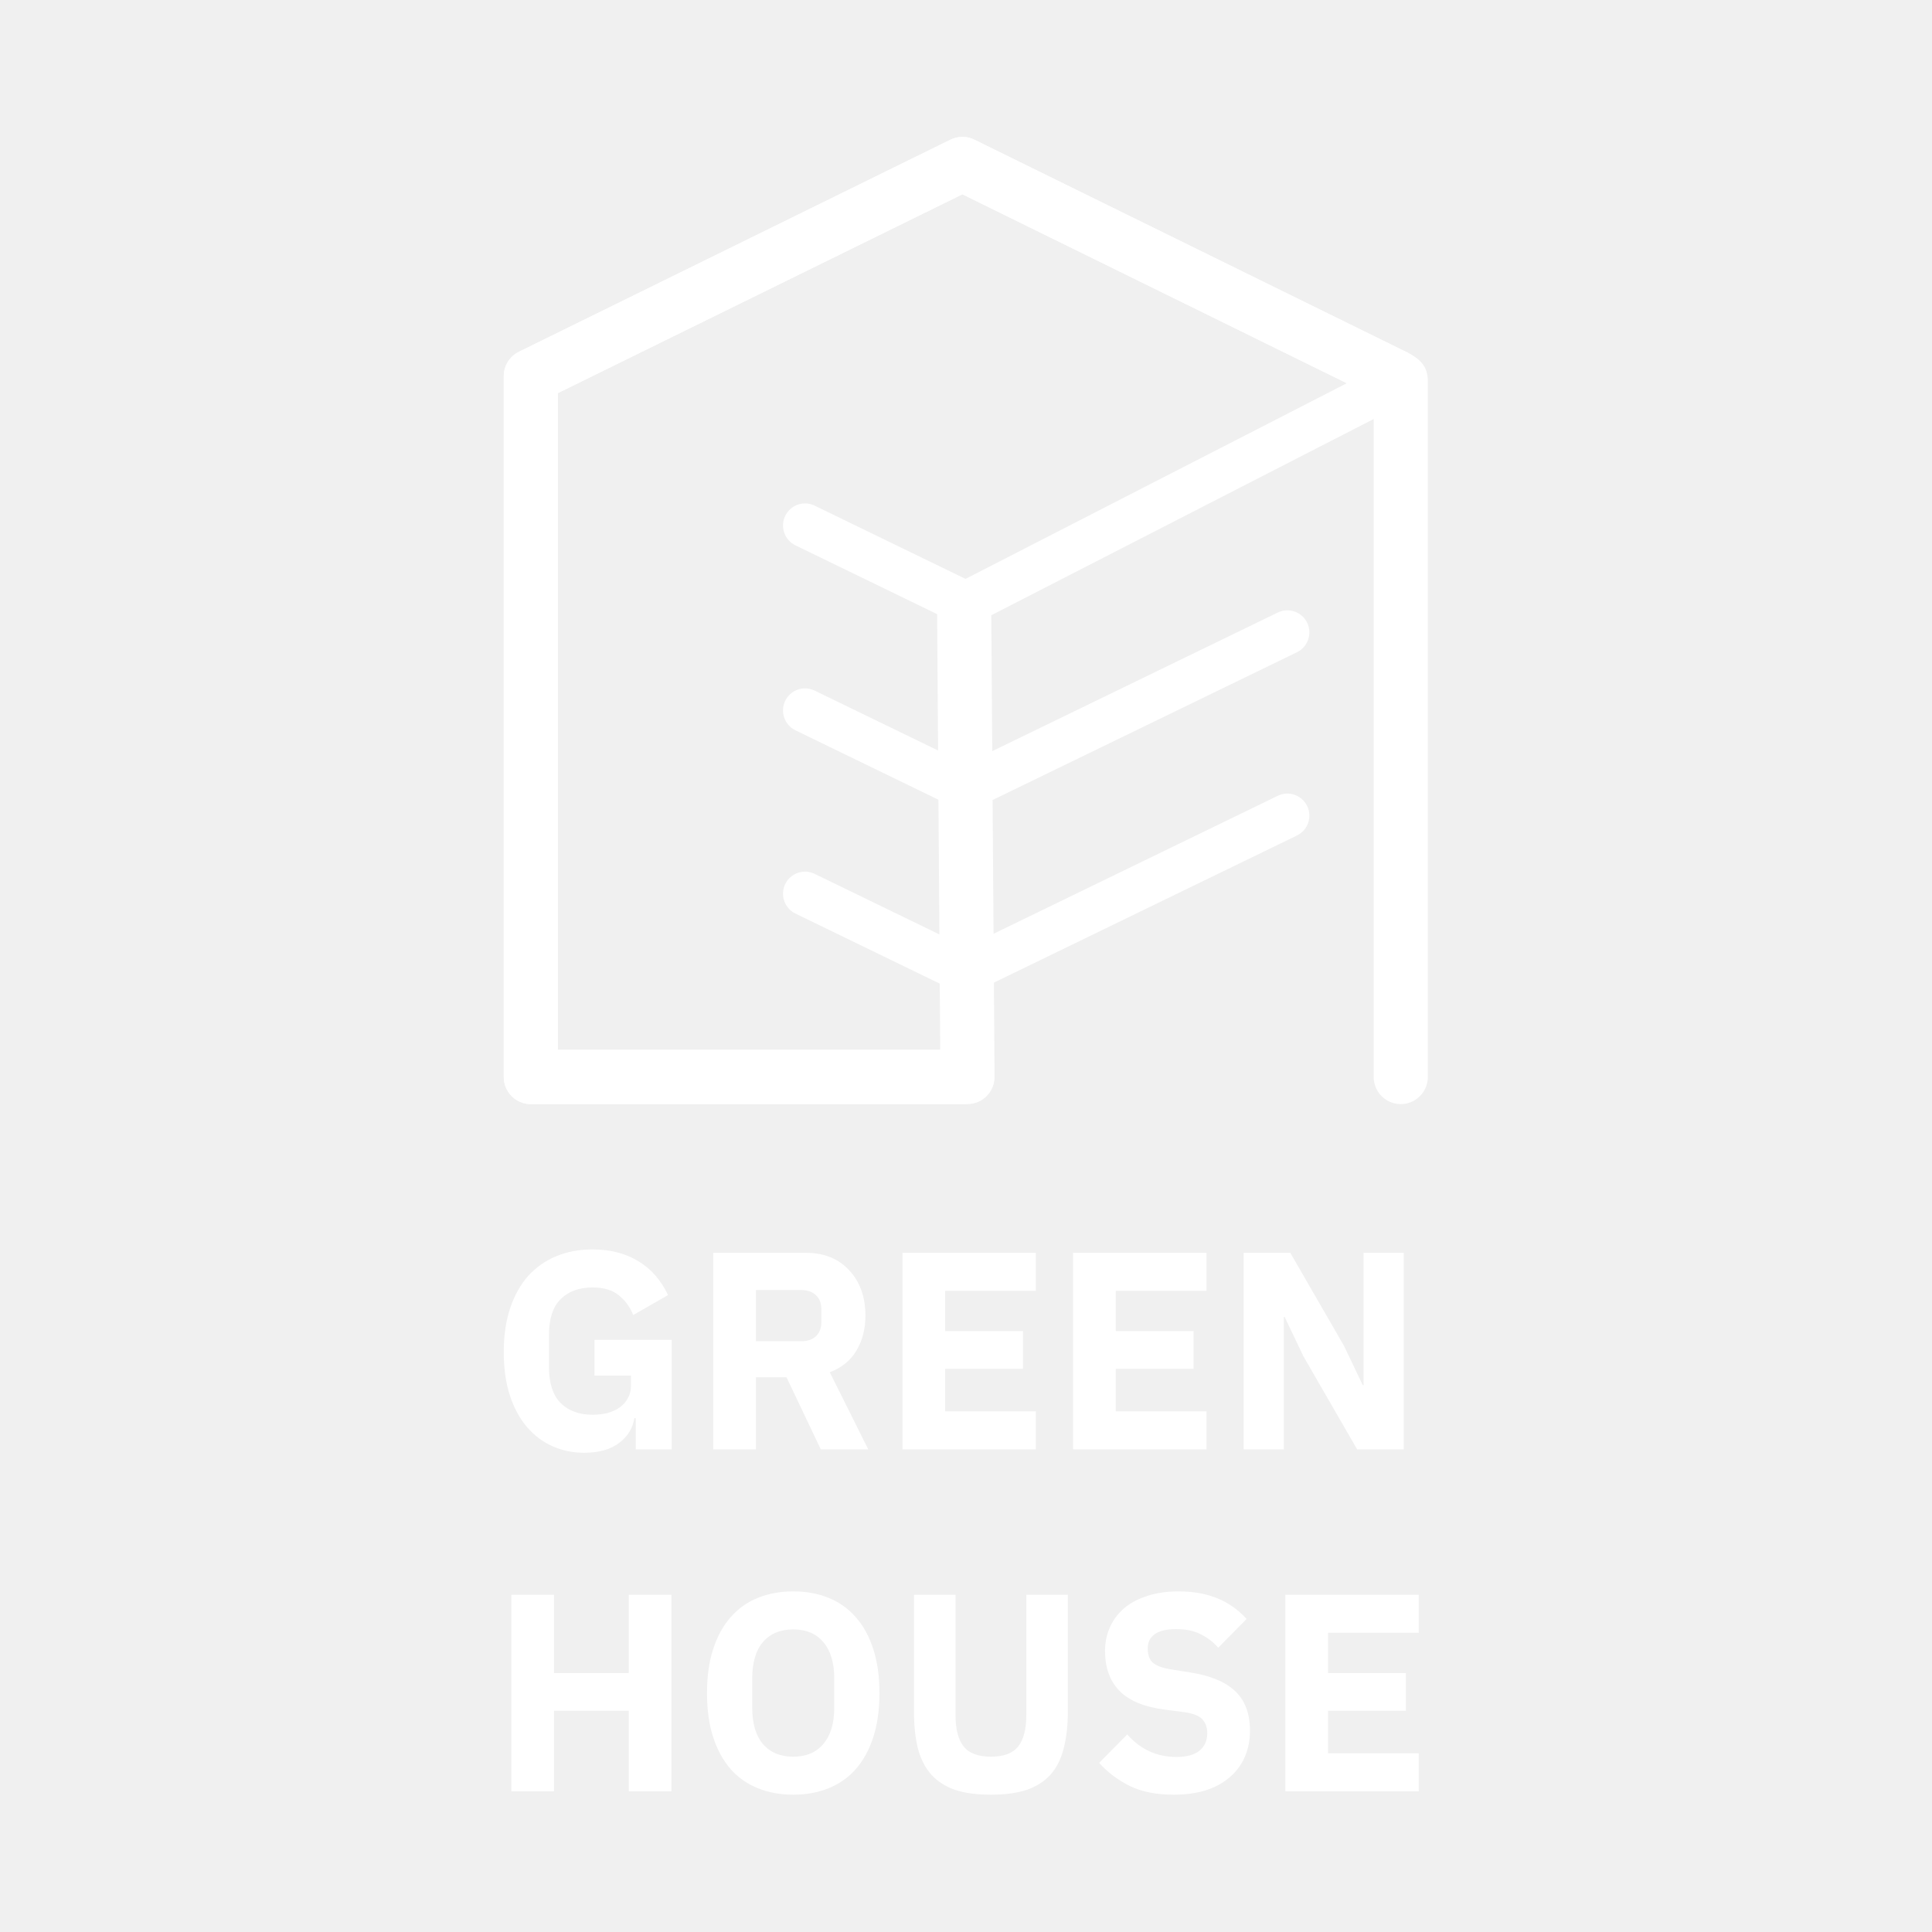
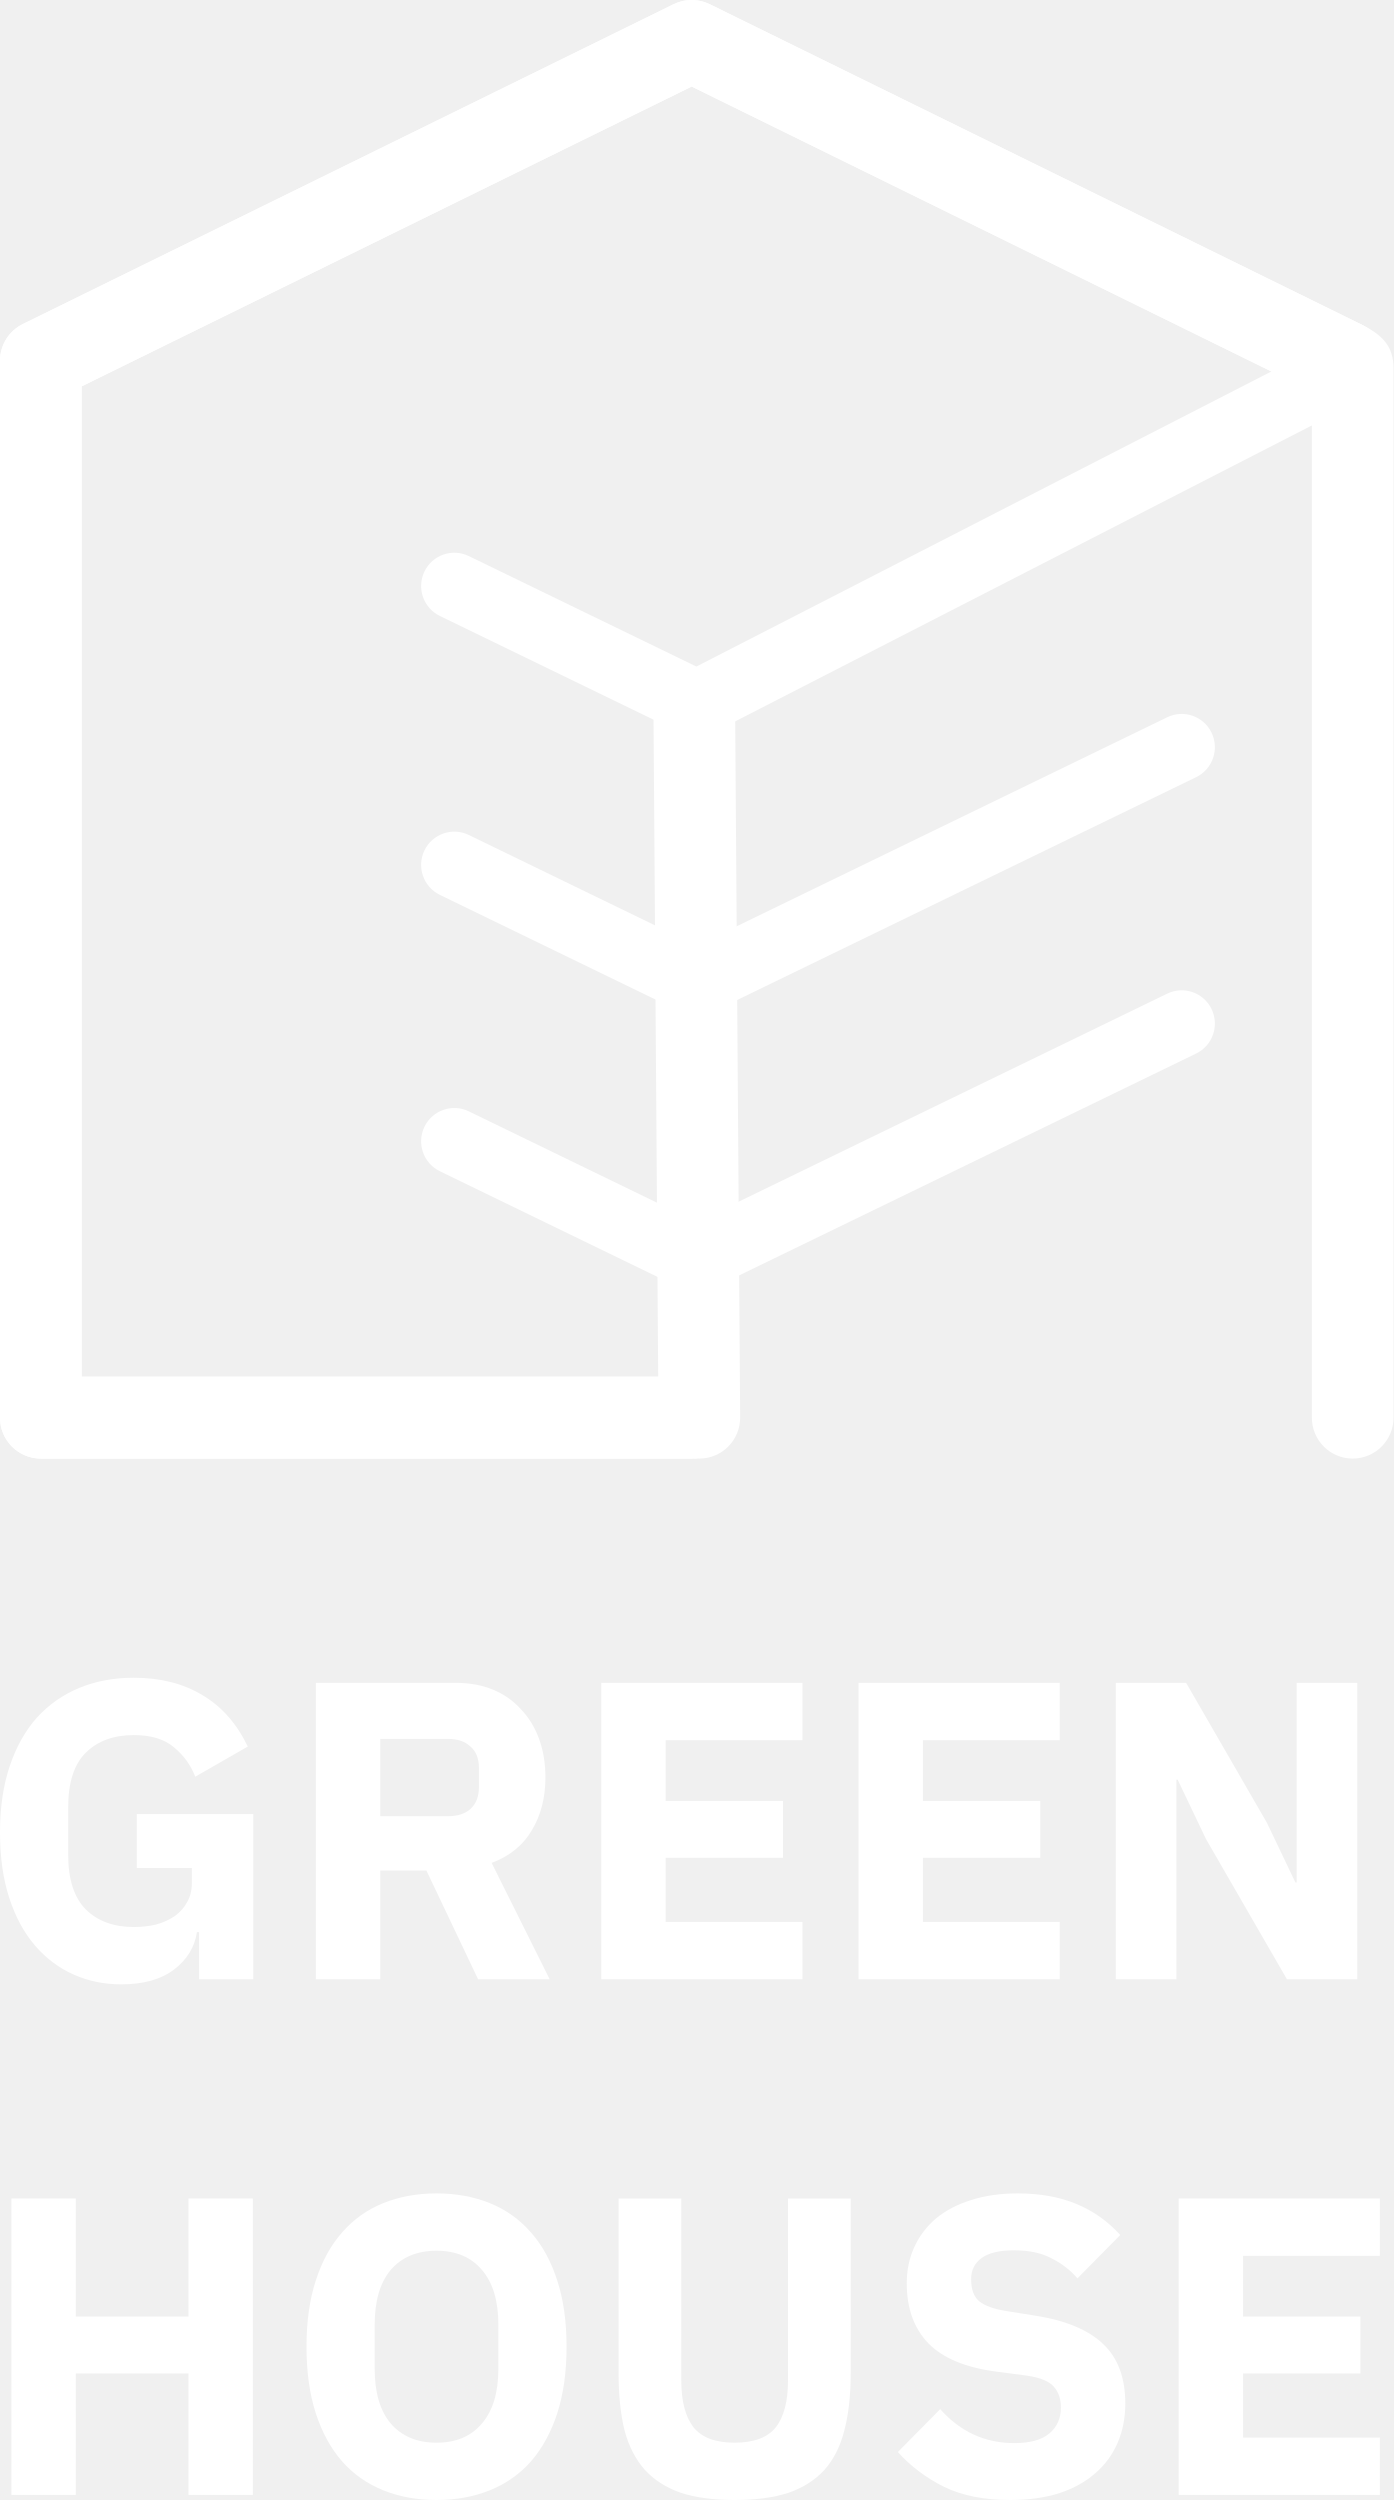
- <svg xmlns="http://www.w3.org/2000/svg" width="1129" height="1129" viewBox="0 0 1129 1129" fill="none">
-   <path fill-rule="evenodd" clip-rule="evenodd" d="M555.437 81.62C559.83 79.46 564.973 79.46 569.367 81.62L821.565 205.569C829.412 209.426 832.932 215.447 829.086 223.314C825.239 231.182 815.482 237.917 807.635 234.061L562.402 113.535L326.028 229.707V613.477H562.402C571.141 613.477 578.226 620.581 578.226 629.343C578.226 638.105 571.141 645.208 562.402 645.208H310.204C301.465 645.208 294.38 638.105 294.38 629.343V219.815C294.38 213.76 297.817 208.234 303.239 205.569L555.437 81.62Z" fill="white" />
-   <path fill-rule="evenodd" clip-rule="evenodd" d="M555.437 81.62C559.83 79.46 564.973 79.46 569.367 81.62L821.565 205.569C829.412 209.426 832.932 215.447 829.086 223.314C825.239 231.182 815.482 237.917 807.635 234.061L562.402 113.535L326.028 229.707V613.477H562.402C571.141 613.477 578.226 620.581 578.226 629.343C578.226 638.105 571.141 645.208 562.402 645.208H310.204C301.465 645.208 294.38 638.105 294.38 629.343V219.815C294.38 213.76 297.817 208.234 303.239 205.569L555.437 81.62Z" fill="white" />
-   <path fill-rule="evenodd" clip-rule="evenodd" d="M821.565 205.569C829.983 209.706 834.38 214.027 834.38 222.789V629.343C834.38 638.105 827.295 645.208 818.556 645.208C809.816 645.208 802.732 638.105 802.732 629.343V222.789C802.732 214.027 812.825 205.569 821.565 205.569Z" fill="white" />
-   <path fill-rule="evenodd" clip-rule="evenodd" d="M564.383 553.542L476.03 510.649C469.639 507.546 461.949 510.225 458.855 516.633C455.76 523.041 458.432 530.75 464.824 533.853L558.668 579.412C558.868 579.511 559.07 579.605 559.274 579.694C560.935 580.416 562.671 580.759 564.383 580.758C566.095 580.759 567.831 580.416 569.491 579.694C569.696 579.605 569.898 579.511 570.098 579.412L757.898 488.24C764.289 485.137 766.961 477.427 763.867 471.02C760.772 464.612 753.083 461.933 746.692 465.035L564.383 553.542Z" fill="white" />
-   <path fill-rule="evenodd" clip-rule="evenodd" d="M564.38 340.089C573.119 340.048 579.174 341.81 579.215 350.572L581.193 629.269C581.234 638.031 574.182 645.167 565.443 645.208C556.704 645.249 549.586 638.179 549.545 629.417L547.567 350.721C547.526 341.958 555.641 340.13 564.38 340.089Z" fill="white" />
-   <path fill-rule="evenodd" clip-rule="evenodd" d="M564.383 446.449L476.03 403.556C469.639 400.453 461.949 403.132 458.855 409.54C455.76 415.948 458.433 423.657 464.824 426.76L558.668 472.319C558.868 472.418 559.07 472.512 559.275 472.601C560.935 473.323 562.671 473.666 564.383 473.665C566.095 473.666 567.831 473.323 569.491 472.601C569.696 472.512 569.898 472.418 570.098 472.319L757.898 381.147C764.289 378.044 766.961 370.334 763.867 363.927C760.772 357.519 753.083 354.84 746.692 357.942L564.383 446.449Z" fill="white" />
-   <path fill-rule="evenodd" clip-rule="evenodd" d="M564.224 338.292L476.03 295.476C469.639 292.373 461.949 295.052 458.855 301.46C455.76 307.868 458.433 315.577 464.824 318.68L558.648 364.229C558.887 364.349 559.129 364.46 559.375 364.564C561.05 365.276 562.8 365.604 564.523 365.584C566.247 365.566 567.991 365.2 569.652 364.45C569.895 364.341 570.135 364.224 570.371 364.099L821.447 235.255C827.768 232.011 830.269 224.244 827.034 217.907C823.799 211.569 816.052 209.061 809.731 212.305L564.224 338.292Z" fill="white" />
-   <path d="M751.125 1046.79V931.928H829.086V954.144H776.072V977.675H821.536V999.726H776.072V1024.57H829.086V1046.79H751.125Z" fill="white" />
-   <path d="M685.798 1048.76C675.731 1048.76 667.197 1047.06 660.194 1043.66C653.191 1040.15 647.228 1035.65 642.304 1030.17L658.717 1013.55C666.486 1022.33 676.06 1026.71 687.439 1026.71C693.567 1026.71 698.107 1025.45 701.062 1022.93C704.016 1020.41 705.493 1017.06 705.493 1012.89C705.493 1009.71 704.618 1007.08 702.867 1004.99C701.117 1002.8 697.56 1001.32 692.199 1000.55L680.874 999.068C668.729 997.532 659.811 993.857 654.121 988.043C648.541 982.228 645.751 974.494 645.751 964.84C645.751 959.684 646.735 954.967 648.705 950.688C650.674 946.41 653.465 942.735 657.075 939.663C660.796 936.591 665.282 934.233 670.534 932.587C675.895 930.832 681.968 929.954 688.752 929.954C697.396 929.954 705.001 931.325 711.566 934.068C718.131 936.811 723.766 940.815 728.471 946.081L711.894 962.865C709.159 959.684 705.821 957.106 701.882 955.131C698.053 953.047 693.184 952.005 687.275 952.005C681.695 952.005 677.537 952.992 674.801 954.967C672.066 956.941 670.698 959.684 670.698 963.195C670.698 967.144 671.738 969.996 673.817 971.751C676.005 973.507 679.506 974.768 684.321 975.536L695.646 977.346C707.463 979.211 716.216 982.886 721.906 988.372C727.596 993.747 730.441 1001.43 730.441 1011.41C730.441 1016.89 729.456 1021.94 727.486 1026.55C725.517 1031.16 722.617 1035.11 718.788 1038.4C715.067 1041.69 710.417 1044.27 704.837 1046.13C699.256 1047.89 692.91 1048.76 685.798 1048.76Z" fill="white" />
-   <path d="M558.38 931.928V1002.36C558.38 1010.48 559.967 1016.57 563.14 1020.62C566.313 1024.57 571.62 1026.55 579.06 1026.55C586.501 1026.55 591.807 1024.57 594.981 1020.62C598.154 1016.57 599.74 1010.48 599.74 1002.36V931.928H624.031V999.726C624.031 1008.17 623.211 1015.52 621.569 1021.78C620.037 1027.92 617.466 1033.02 613.855 1037.08C610.244 1041.03 605.594 1043.99 599.904 1045.97C594.215 1047.83 587.267 1048.76 579.06 1048.76C570.854 1048.76 563.906 1047.83 558.216 1045.97C552.526 1043.99 547.876 1041.03 544.265 1037.08C540.654 1033.02 538.028 1027.92 536.387 1021.78C534.855 1015.52 534.089 1008.17 534.089 999.726V931.928H558.38Z" fill="white" />
-   <path d="M463.536 1048.76C455.986 1048.76 449.092 1047.5 442.855 1044.98C436.619 1042.46 431.312 1038.73 426.935 1033.79C422.558 1028.74 419.166 1022.54 416.759 1015.19C414.352 1007.73 413.148 999.123 413.148 989.359C413.148 979.595 414.352 971.038 416.759 963.688C419.166 956.228 422.558 950.03 426.935 945.093C431.312 940.047 436.619 936.262 442.855 933.739C449.092 931.216 455.986 929.954 463.536 929.954C471.085 929.954 477.979 931.216 484.216 933.739C490.453 936.262 495.759 940.047 500.136 945.093C504.513 950.03 507.905 956.228 510.312 963.688C512.719 971.038 513.923 979.595 513.923 989.359C513.923 999.123 512.719 1007.73 510.312 1015.19C507.905 1022.54 504.513 1028.74 500.136 1033.79C495.759 1038.73 490.453 1042.46 484.216 1044.98C477.979 1047.5 471.085 1048.76 463.536 1048.76ZM463.536 1026.55C471.085 1026.55 476.939 1024.08 481.097 1019.14C485.365 1014.21 487.498 1007.13 487.498 997.916V980.802C487.498 971.587 485.365 964.511 481.097 959.574C476.939 954.638 471.085 952.169 463.536 952.169C455.986 952.169 450.077 954.638 445.81 959.574C441.652 964.511 439.573 971.587 439.573 980.802V997.916C439.573 1007.13 441.652 1014.21 445.81 1019.14C450.077 1024.08 455.986 1026.55 463.536 1026.55Z" fill="white" />
-   <path d="M367.417 999.726H323.759V1046.79H298.811V931.928H323.759V977.675H367.417V931.928H392.364V1046.79H367.417V999.726Z" fill="white" />
-   <path d="M761.721 792.667L750.725 769.629H750.233V846.97H726.762V732.11H754.007L785.356 786.413L796.352 809.451H796.845V732.11H820.315V846.97H793.07L761.721 792.667Z" fill="white" />
-   <path d="M627.067 846.97V732.11H705.028V754.325H652.015V777.857H697.478V799.907H652.015V824.755H705.028V846.97H627.067Z" fill="white" />
-   <path d="M527.372 846.97V732.11H605.333V754.325H552.32V777.857H597.783V799.907H552.32V824.755H605.333V846.97H527.372Z" fill="white" />
-   <path d="M441.726 846.97H416.778V732.11H471.105C476.357 732.11 481.116 732.987 485.384 734.743C489.651 736.498 493.262 739.021 496.216 742.312C499.28 745.494 501.632 749.333 503.274 753.831C504.915 758.329 505.736 763.321 505.736 768.806C505.736 776.595 503.985 783.396 500.484 789.211C497.092 795.025 491.894 799.249 484.891 801.882L507.377 846.97H479.639L459.616 804.844H441.726V846.97ZM467.986 783.78C471.706 783.78 474.606 782.848 476.685 780.983C478.873 779.008 479.968 776.156 479.968 772.426V765.186C479.968 761.456 478.873 758.658 476.685 756.793C474.606 754.819 471.706 753.831 467.986 753.831H441.726V783.78H467.986Z" fill="white" />
-   <path d="M371.52 828.705H370.699C369.824 834.519 366.87 839.346 361.836 843.186C356.803 847.025 349.965 848.945 341.32 848.945C334.755 848.945 328.628 847.684 322.938 845.161C317.248 842.637 312.27 838.907 308.003 833.971C303.735 829.034 300.398 822.891 297.991 815.54C295.583 808.19 294.38 799.688 294.38 790.034C294.38 780.38 295.638 771.823 298.155 764.363C300.671 756.903 304.173 750.65 308.659 745.604C313.255 740.557 318.726 736.718 325.072 734.085C331.418 731.452 338.476 730.135 346.244 730.135C356.53 730.135 365.393 732.384 372.833 736.882C380.274 741.27 386.127 747.908 390.395 756.794L370.043 768.477C368.292 763.979 365.557 760.194 361.836 757.123C358.116 753.941 352.919 752.351 346.244 752.351C338.476 752.351 332.293 754.599 327.698 759.097C323.102 763.595 320.804 770.671 320.804 780.325V798.755C320.804 808.3 323.102 815.376 327.698 819.983C332.293 824.481 338.476 826.73 346.244 826.73C349.308 826.73 352.208 826.401 354.943 825.743C357.679 824.975 360.086 823.878 362.165 822.452C364.244 820.916 365.83 819.106 366.924 817.021C368.128 814.937 368.73 812.469 368.73 809.616V803.857H347.393V782.958H392.528V846.971H371.52V828.705Z" fill="white" />
+ <svg xmlns="http://www.w3.org/2000/svg" width="540" height="968.76" viewBox="0 0 540 968.76" fill="none" version="1.1" id="svg17">
+   <defs id="defs17" />
+   <path fill-rule="evenodd" clip-rule="evenodd" d="m 261.057,1.619 c 4.393,-2.159 9.536,-2.159 13.93,0 L 527.185,125.569 c 7.847,3.857 11.367,9.878 7.521,17.745 -3.847,7.868 -13.604,14.603 -21.451,10.747 L 268.022,33.535 31.648,149.707 v 383.77 h 236.374 c 8.739,0 15.824,7.104 15.824,15.866 0,8.762 -7.085,15.865 -15.824,15.865 H 15.824 c -8.739,0 -15.824,-7.103 -15.824,-15.865 v -409.528 c 0,-6.055 3.437,-11.581 8.859,-14.246 z" fill="#ffffff" id="path1" />
+   <path fill-rule="evenodd" clip-rule="evenodd" d="m 261.057,1.619 c 4.393,-2.159 9.536,-2.159 13.93,0 L 527.185,125.569 c 7.847,3.857 11.367,9.878 7.521,17.745 -3.847,7.868 -13.604,14.603 -21.451,10.747 L 268.022,33.535 31.648,149.707 v 383.77 h 236.374 c 8.739,0 15.824,7.104 15.824,15.866 0,8.762 -7.085,15.865 -15.824,15.865 H 15.824 c -8.739,0 -15.824,-7.103 -15.824,-15.865 v -409.528 c 0,-6.055 3.437,-11.581 8.859,-14.246 z" fill="#ffffff" id="path2" />
+   <path fill-rule="evenodd" clip-rule="evenodd" d="m 527.185,125.569 c 8.418,4.137 12.815,8.458 12.815,17.22 v 406.554 c 0,8.762 -7.085,15.865 -15.824,15.865 -8.74,0 -15.824,-7.103 -15.824,-15.865 v -406.554 c 0,-8.762 10.093,-17.22 18.833,-17.22 z" fill="#ffffff" id="path3" />
+   <path fill-rule="evenodd" clip-rule="evenodd" d="M 270.003,473.542 181.65,430.649 c -6.391,-3.103 -14.081,-0.424 -17.175,5.984 -3.095,6.408 -0.423,14.117 5.969,17.22 l 93.844,45.559 c 0.2,0.099 0.402,0.193 0.606,0.282 1.661,0.722 3.397,1.065 5.109,1.064 1.712,0.001 3.448,-0.342 5.108,-1.064 0.205,-0.089 0.407,-0.183 0.607,-0.282 l 187.8,-91.172 c 6.391,-3.103 9.063,-10.813 5.969,-17.22 -3.095,-6.408 -10.784,-9.087 -17.175,-5.985 z" fill="#ffffff" id="path4" />
+   <path fill-rule="evenodd" clip-rule="evenodd" d="m 270,260.089 c 8.739,-0.041 14.794,1.721 14.835,10.483 l 1.978,278.697 c 0.041,8.762 -7.011,15.898 -15.75,15.939 -8.739,0.041 -15.857,-7.029 -15.898,-15.791 l -1.978,-278.696 c -0.041,-8.763 8.074,-10.591 16.813,-10.632 z" fill="#ffffff" id="path5" />
+   <path fill-rule="evenodd" clip-rule="evenodd" d="M 270.003,366.449 181.65,323.556 c -6.391,-3.103 -14.081,-0.424 -17.175,5.984 -3.095,6.408 -0.422,14.117 5.969,17.22 l 93.844,45.559 c 0.2,0.099 0.402,0.193 0.607,0.282 1.66,0.722 3.396,1.065 5.108,1.064 1.712,0.001 3.448,-0.342 5.108,-1.064 0.205,-0.089 0.407,-0.183 0.607,-0.282 l 187.8,-91.172 c 6.391,-3.103 9.063,-10.813 5.969,-17.22 -3.095,-6.408 -10.784,-9.087 -17.175,-5.985 z" fill="#ffffff" id="path6" />
+   <path fill-rule="evenodd" clip-rule="evenodd" d="m 269.844,258.292 -88.194,-42.816 c -6.391,-3.103 -14.081,-0.424 -17.175,5.984 -3.095,6.408 -0.422,14.117 5.969,17.22 l 93.824,45.549 c 0.239,0.12 0.481,0.231 0.727,0.335 1.675,0.712 3.425,1.04 5.148,1.02 1.724,-0.018 3.468,-0.384 5.129,-1.134 0.243,-0.109 0.483,-0.226 0.719,-0.351 l 251.076,-128.844 c 6.321,-3.244 8.822,-11.011 5.587,-17.348 -3.235,-6.338 -10.982,-8.846 -17.303,-5.602 z" fill="#ffffff" id="path7" />
+   <path d="m 456.745,966.79 v -114.862 h 77.961 v 22.216 h -53.014 v 23.531 h 45.464 v 22.051 h -45.464 v 24.844 h 53.014 v 22.22 z" fill="#ffffff" id="path8" />
+   <path d="m 391.418,968.76 c -10.067,0 -18.601,-1.7 -25.604,-5.1 -7.003,-3.51 -12.966,-8.01 -17.89,-13.49 l 16.413,-16.62 c 7.769,8.78 17.343,13.16 28.722,13.16 6.128,0 10.668,-1.26 13.623,-3.78 2.954,-2.52 4.431,-5.87 4.431,-10.04 0,-3.18 -0.875,-5.81 -2.626,-7.9 -1.75,-2.19 -5.307,-3.67 -10.668,-4.44 l -11.325,-1.482 c -12.145,-1.536 -21.063,-5.211 -26.753,-11.025 -5.58,-5.815 -8.37,-13.549 -8.37,-23.203 0,-5.156 0.984,-9.873 2.954,-14.152 1.969,-4.278 4.76,-7.953 8.37,-11.025 3.721,-3.072 8.207,-5.43 13.459,-7.076 5.361,-1.755 11.434,-2.633 18.218,-2.633 8.644,0 16.249,1.371 22.814,4.114 6.565,2.743 12.2,6.747 16.905,12.013 l -16.577,16.784 c -2.735,-3.181 -6.073,-5.759 -10.012,-7.734 -3.829,-2.084 -8.698,-3.126 -14.607,-3.126 -5.58,0 -9.738,0.987 -12.474,2.962 -2.735,1.974 -4.103,4.717 -4.103,8.228 0,3.949 1.04,6.801 3.119,8.556 2.188,1.756 5.689,3.017 10.504,3.785 l 11.325,1.81 c 11.817,1.865 20.57,5.54 26.26,11.026 5.69,5.375 8.535,13.058 8.535,23.038 0,5.48 -0.985,10.53 -2.955,15.14 -1.969,4.61 -4.869,8.56 -8.698,11.85 -3.721,3.29 -8.371,5.87 -13.951,7.73 -5.581,1.76 -11.927,2.63 -19.039,2.63 z" fill="#ffffff" id="path9" />
+   <path d="m 264,851.928 v 70.432 c 0,8.12 1.587,14.21 4.76,18.26 3.173,3.95 8.48,5.93 15.92,5.93 7.441,0 12.747,-1.98 15.921,-5.93 3.173,-4.05 4.759,-10.14 4.759,-18.26 v -70.432 h 24.291 v 67.798 c 0,8.444 -0.82,15.794 -2.462,22.054 -1.532,6.14 -4.103,11.24 -7.714,15.3 -3.611,3.95 -8.261,6.91 -13.951,8.89 -5.689,1.86 -12.637,2.79 -20.844,2.79 -8.206,0 -15.154,-0.93 -20.844,-2.79 -5.69,-1.98 -10.34,-4.94 -13.951,-8.89 -3.611,-4.06 -6.237,-9.16 -7.878,-15.3 -1.532,-6.26 -2.298,-13.61 -2.298,-22.054 v -67.798 z" fill="#ffffff" id="path10" />
+   <path d="m 169.156,968.76 c -7.55,0 -14.444,-1.26 -20.681,-3.78 -6.236,-2.52 -11.543,-6.25 -15.92,-11.19 -4.377,-5.05 -7.769,-11.25 -10.176,-18.6 -2.407,-7.46 -3.611,-16.067 -3.611,-25.831 0,-9.764 1.204,-18.321 3.611,-25.671 2.407,-7.46 5.799,-13.658 10.176,-18.595 4.377,-5.046 9.684,-8.831 15.92,-11.354 6.237,-2.523 13.131,-3.785 20.681,-3.785 7.549,0 14.443,1.262 20.68,3.785 6.237,2.523 11.543,6.308 15.92,11.354 4.377,4.937 7.769,11.135 10.176,18.595 2.407,7.35 3.611,15.907 3.611,25.671 0,9.764 -1.204,18.371 -3.611,25.831 -2.407,7.35 -5.799,13.55 -10.176,18.6 -4.377,4.94 -9.683,8.67 -15.92,11.19 -6.237,2.52 -13.131,3.78 -20.68,3.78 z m 0,-22.21 c 7.549,0 13.403,-2.47 17.561,-7.41 4.268,-4.93 6.401,-12.01 6.401,-21.224 v -17.114 c 0,-9.215 -2.133,-16.291 -6.401,-21.228 -4.158,-4.936 -10.012,-7.405 -17.561,-7.405 -7.55,0 -13.459,2.469 -17.726,7.405 -4.158,4.937 -6.237,12.013 -6.237,21.228 v 17.114 c 0,9.214 2.079,16.294 6.237,21.224 4.267,4.94 10.176,7.41 17.726,7.41 z" fill="#ffffff" id="path11" />
+   <path d="M 73.037,919.726 H 29.379 v 47.064 H 4.431 v -114.862 h 24.948 v 45.747 h 43.658 v -45.747 h 24.947 v 114.862 H 73.037 Z" fill="#ffffff" id="path12" />
+   <path d="m 467.341,712.667 -10.996,-23.038 h -0.492 v 77.341 h -23.471 v -114.86 h 27.245 l 31.349,54.303 10.996,23.038 h 0.493 v -77.341 h 23.47 v 114.86 H 498.69 Z" fill="#ffffff" id="path13" />
+   <path d="m 332.687,766.97 v -114.86 h 77.961 v 22.215 h -53.013 v 23.532 h 45.463 v 22.05 h -45.463 v 24.848 h 53.013 v 22.215 z" fill="#ffffff" id="path14" />
+   <path d="m 232.992,766.97 v -114.86 h 77.961 v 22.215 H 257.94 v 23.532 h 45.463 v 22.05 H 257.94 v 24.848 h 53.013 v 22.215 z" fill="#ffffff" id="path15" />
+   <path d="m 147.346,766.97 h -24.948 v -114.86 h 54.327 c 5.252,0 10.011,0.877 14.279,2.633 4.267,1.755 7.878,4.278 10.832,7.569 3.064,3.182 5.416,7.021 7.058,11.519 1.641,4.498 2.462,9.49 2.462,14.975 0,7.789 -1.751,14.59 -5.252,20.405 -3.392,5.814 -8.59,10.038 -15.593,12.671 l 22.486,45.088 h -27.738 l -20.023,-42.126 h -17.89 z m 26.26,-63.19 c 3.72,0 6.62,-0.932 8.699,-2.797 2.188,-1.975 3.283,-4.827 3.283,-8.557 v -7.24 c 0,-3.73 -1.095,-6.528 -3.283,-8.393 -2.079,-1.974 -4.979,-2.962 -8.699,-2.962 h -26.26 v 29.949 z" fill="#ffffff" id="path16" />
+   <path d="m 77.14,748.705 h -0.821 c -0.875,5.814 -3.829,10.641 -8.863,14.481 -5.033,3.839 -11.871,5.759 -20.516,5.759 -6.565,0 -12.692,-1.261 -18.382,-3.784 -5.69,-2.524 -10.668,-6.254 -14.935,-11.19 -4.268,-4.937 -7.605,-11.08 -10.012,-18.431 -2.408,-7.35 -3.611,-15.852 -3.611,-25.506 0,-9.654 1.258,-18.211 3.775,-25.671 2.516,-7.46 6.018,-13.713 10.504,-18.759 4.596,-5.047 10.067,-8.886 16.413,-11.519 6.346,-2.633 13.404,-3.95 21.172,-3.95 10.286,0 19.149,2.249 26.589,6.747 7.441,4.388 13.294,11.026 17.562,19.912 l -20.352,11.683 c -1.751,-4.498 -4.486,-8.283 -8.207,-11.354 -3.72,-3.182 -8.917,-4.772 -15.592,-4.772 -7.768,0 -13.951,2.248 -18.546,6.746 -4.596,4.498 -6.894,11.574 -6.894,21.228 v 18.43 c 0,9.545 2.298,16.621 6.894,21.228 4.595,4.498 10.778,6.747 18.546,6.747 3.064,0 5.964,-0.329 8.699,-0.987 2.736,-0.768 5.143,-1.865 7.222,-3.291 2.079,-1.536 3.665,-3.346 4.759,-5.431 1.204,-2.084 1.806,-4.552 1.806,-7.405 v -5.759 H 53.013 v -20.899 h 45.135 v 64.013 H 77.14 Z" fill="#ffffff" id="path17" />
</svg>
